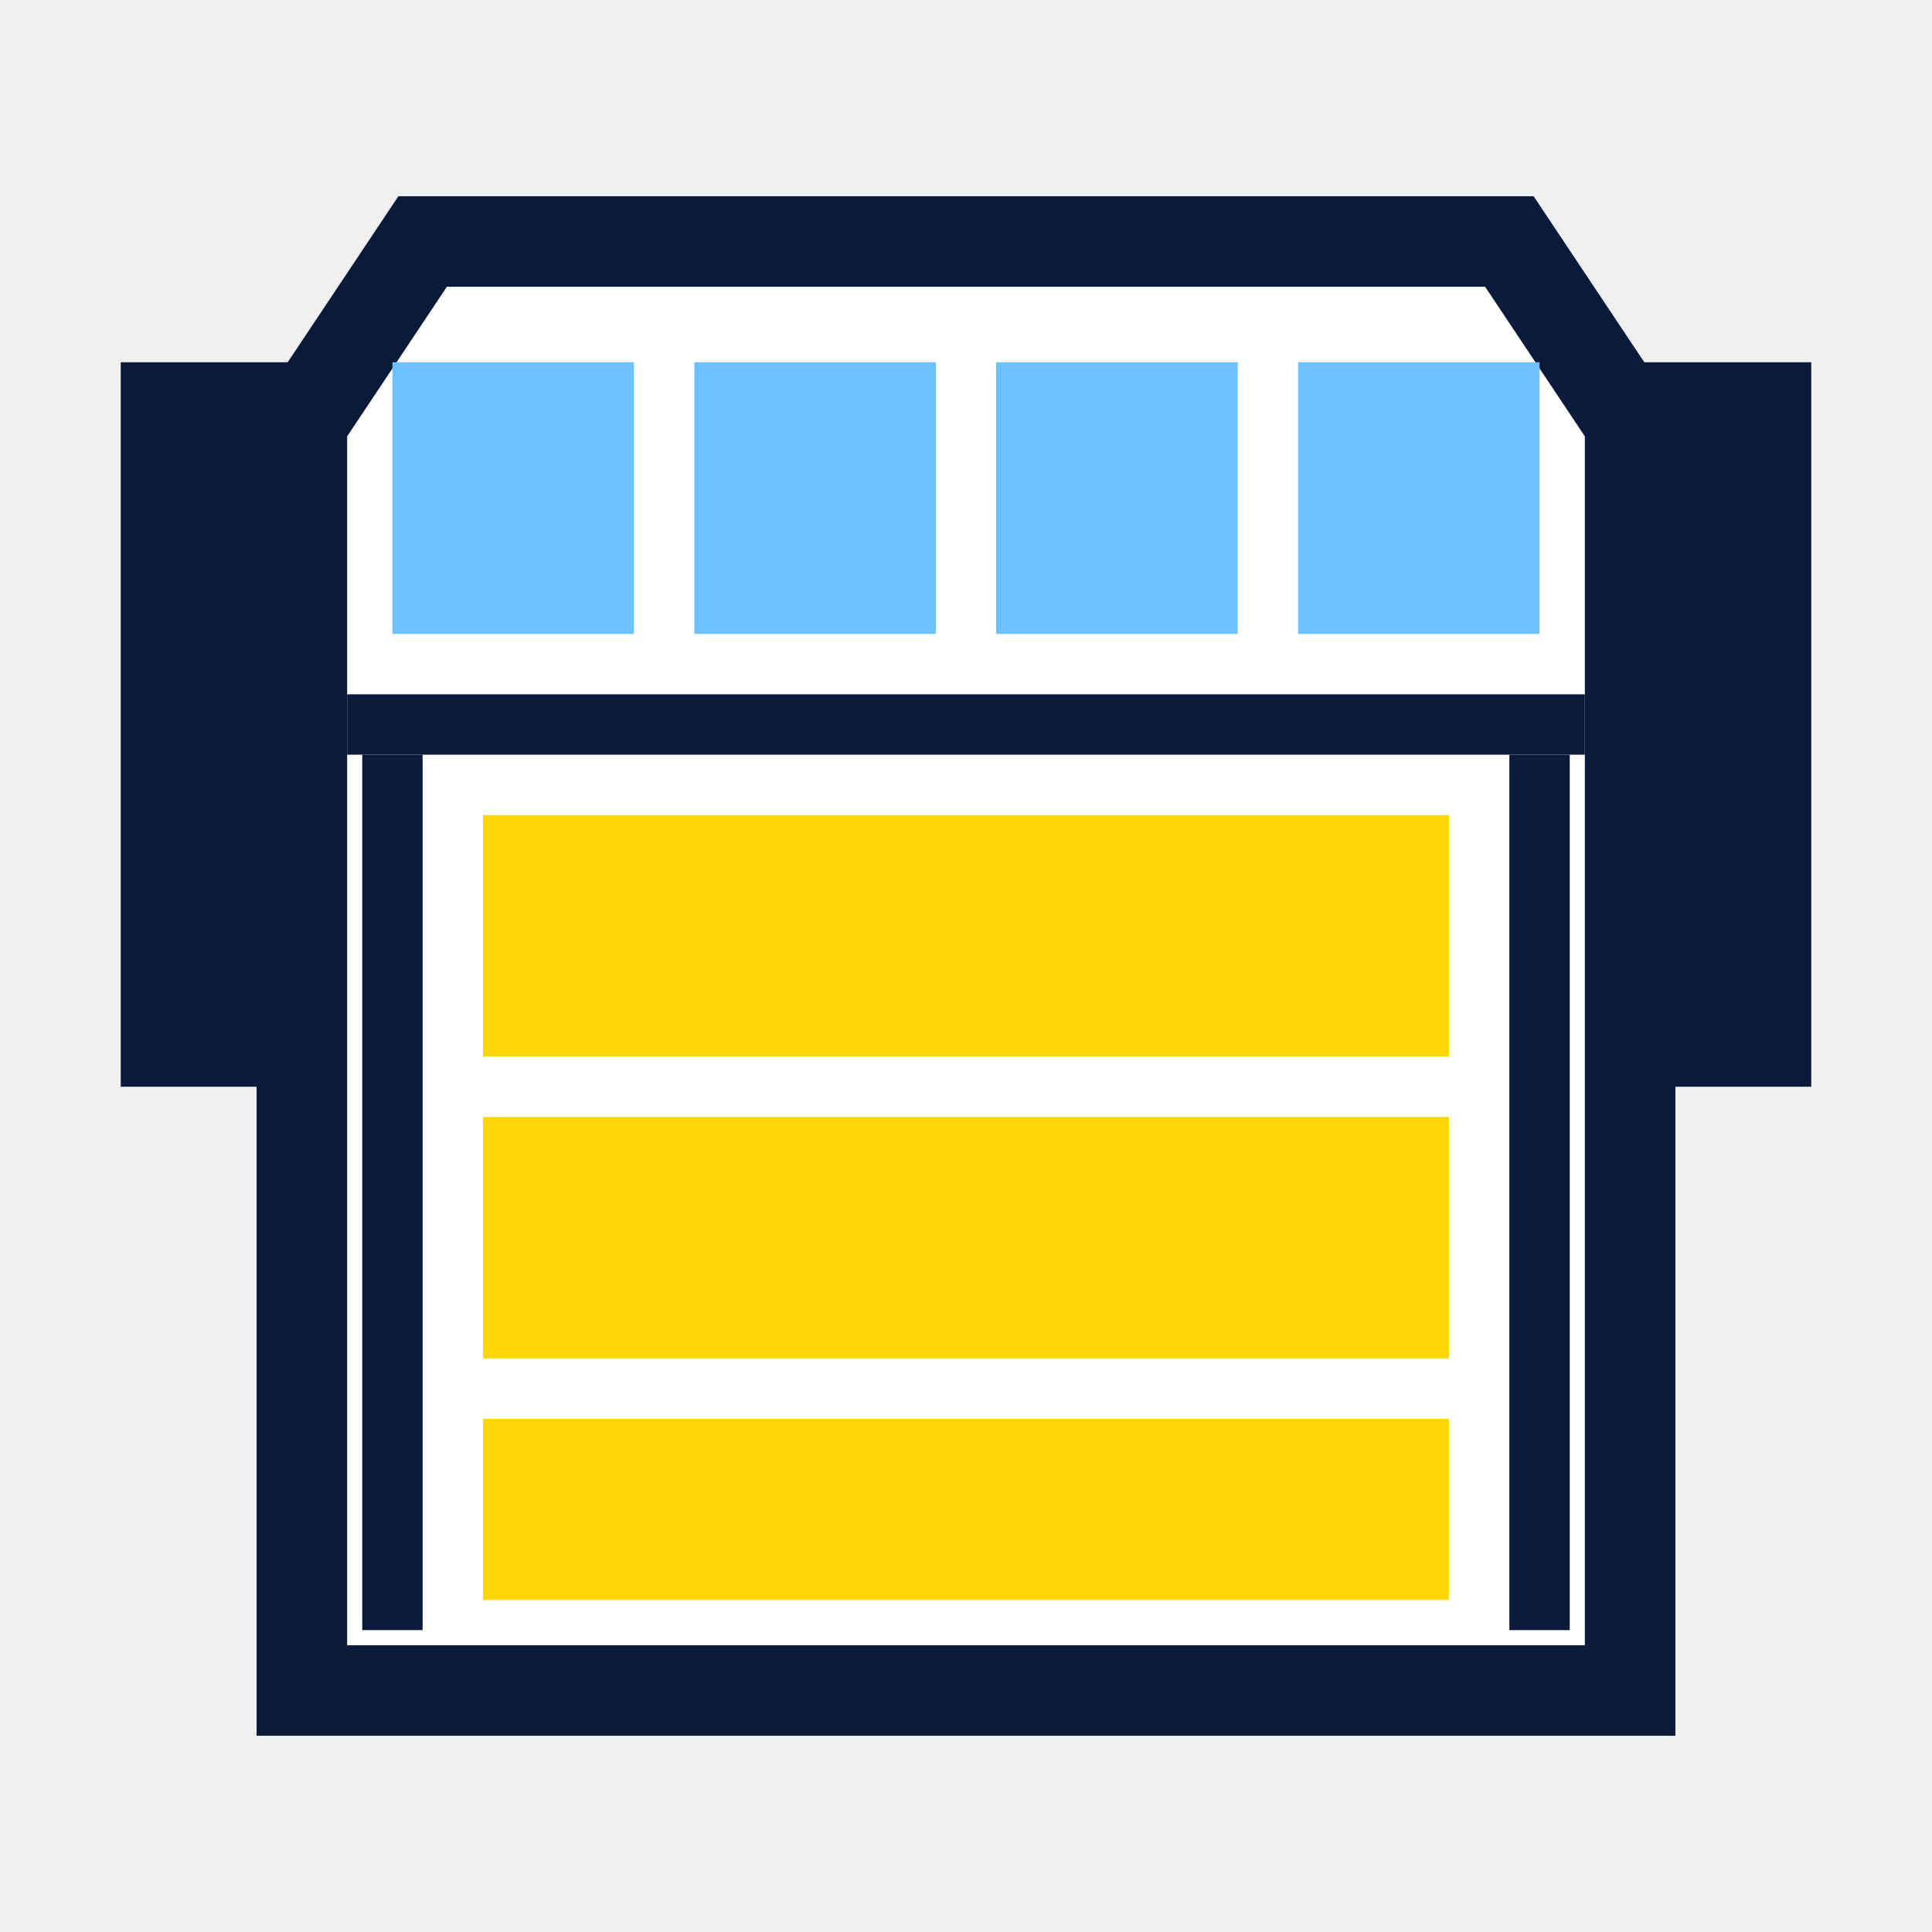
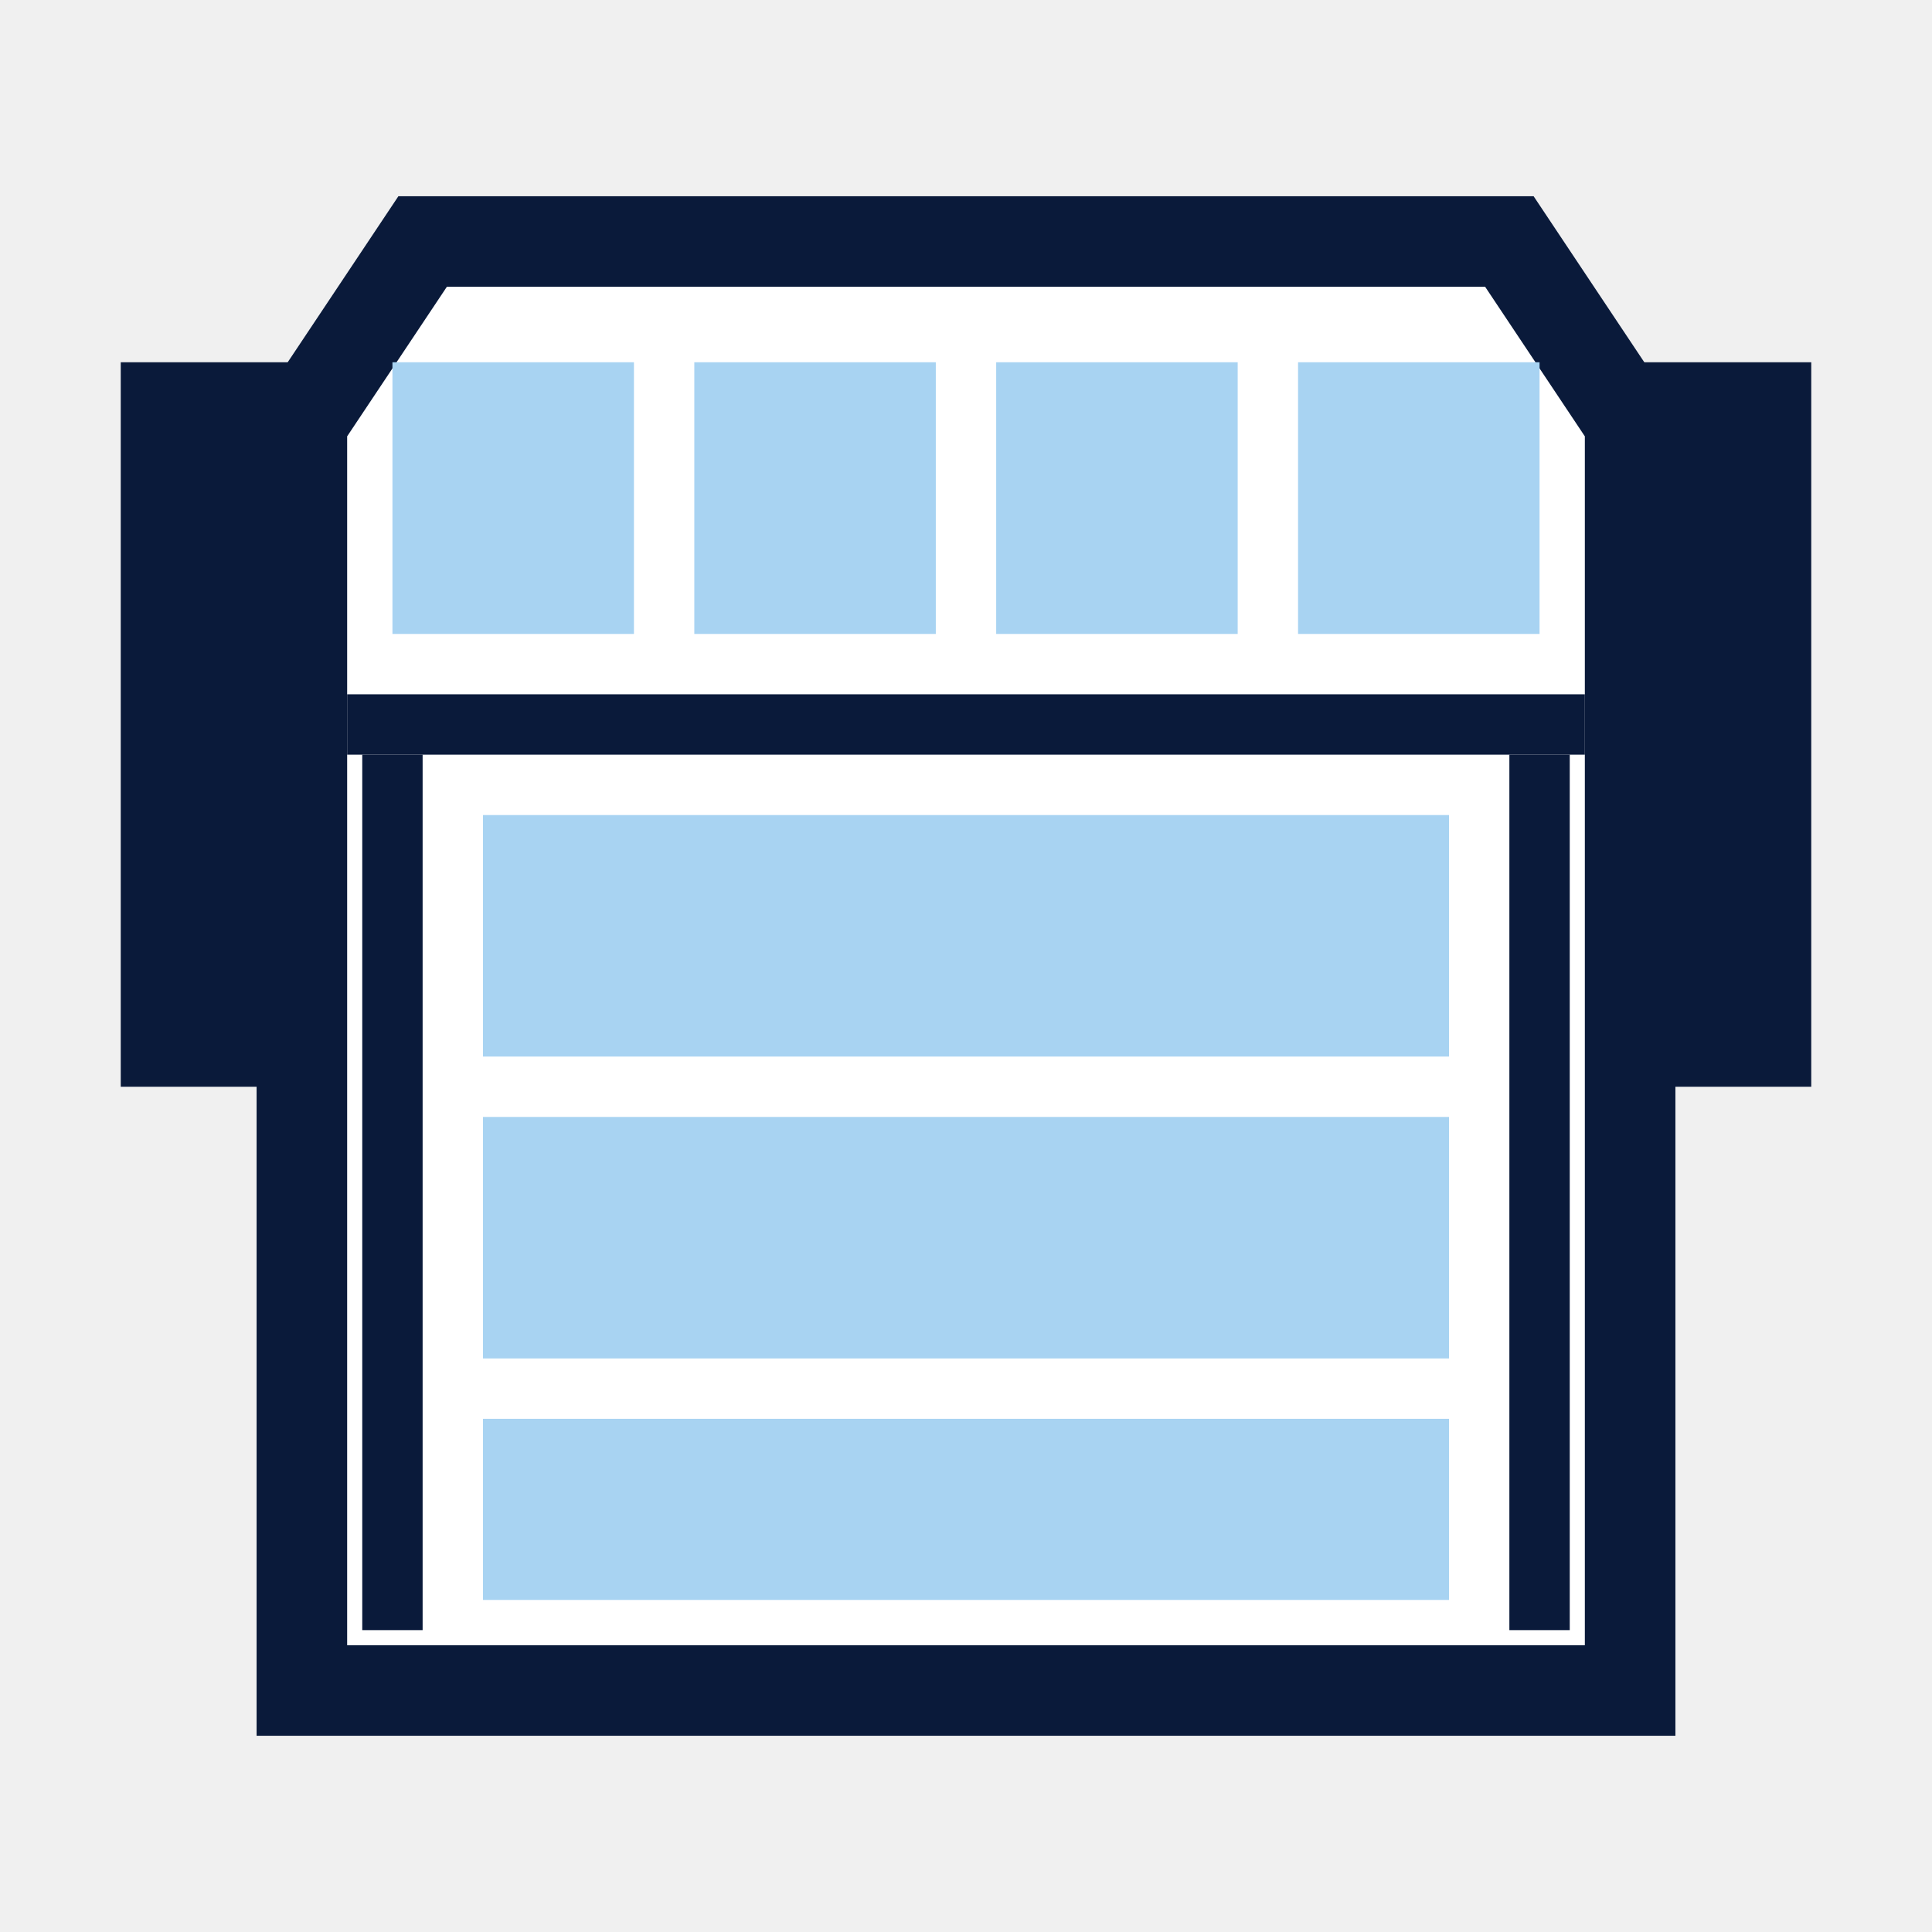
<svg xmlns="http://www.w3.org/2000/svg" viewBox="0 0 64 64" width="256" height="256" role="img" aria-label="Optimus Garage Company logo">
  <rect x="4" y="12" width="6" height="24" fill="#0A1A3A" />
  <rect x="54" y="12" width="6" height="24" fill="#0A1A3A" />
  <polygon points="14,8 50,8 54,14 54,56 10,56 10,14" fill="#fff" stroke="#0A1A3A" stroke-width="3" />
-   <rect x="13" y="12" width="8" height="9" fill="#6EC1FF" />
-   <rect x="23" y="12" width="8" height="9" fill="#6EC1FF" />
-   <rect x="33" y="12" width="8" height="9" fill="#6EC1FF" />
-   <rect x="43" y="12" width="8" height="9" fill="#6EC1FF" />
+   <rect x="13" y="12" width="8" height="9" fill="#A8D3F2" />
+   <rect x="23" y="12" width="8" height="9" fill="#A8D3F2" />
+   <rect x="33" y="12" width="8" height="9" fill="#A8D3F2" />
+   <rect x="43" y="12" width="8" height="9" fill="#A8D3F2" />
  <rect x="11.5" y="23" width="41" height="2" fill="#0A1A3A" />
  <rect x="12" y="25" width="2" height="29" fill="#0A1A3A" />
  <rect x="50" y="25" width="2" height="29" fill="#0A1A3A" />
-   <rect x="16" y="27" width="32" height="8" fill="#FFD60A" />
-   <rect x="16" y="37" width="32" height="8" fill="#FFD60A" />
-   <rect x="16" y="47" width="32" height="6" fill="#FFD60A" />
+   <rect x="16" y="27" width="32" height="8" fill="#A8D3F2" />
+   <rect x="16" y="37" width="32" height="8" fill="#A8D3F2" />
+   <rect x="16" y="47" width="32" height="6" fill="#A8D3F2" />
</svg>
